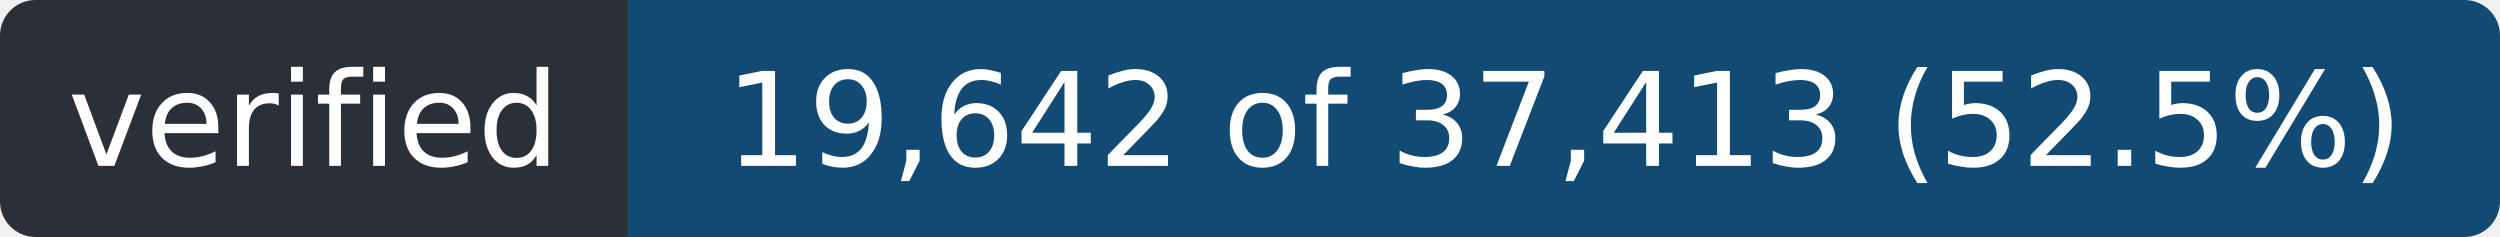
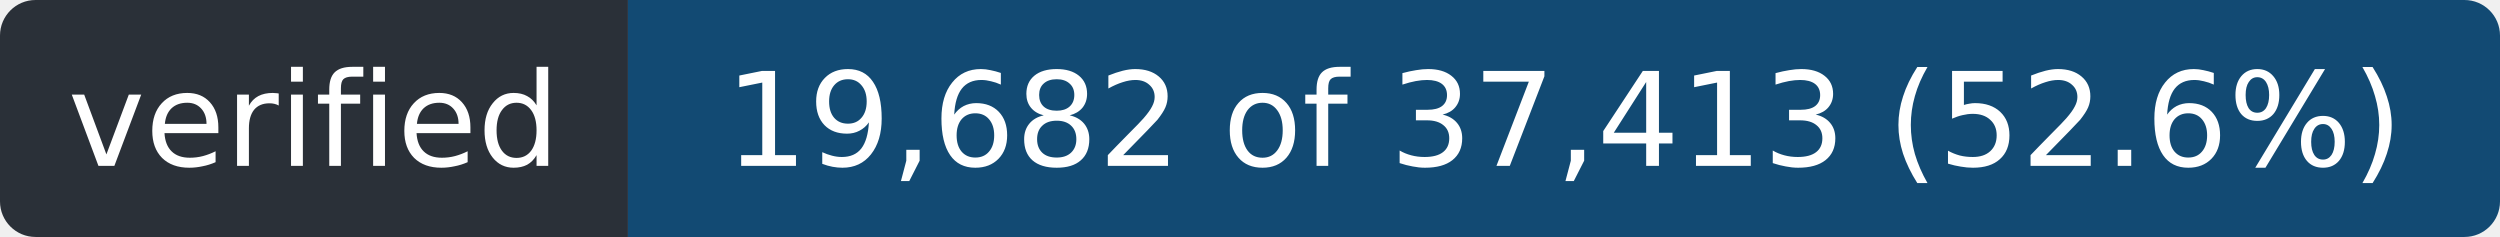
- <svg xmlns="http://www.w3.org/2000/svg" width="211" height="20" role="img" aria-label="verified: 19,642 of 37,413 (52.5%)">
+ <svg xmlns="http://www.w3.org/2000/svg" width="211" height="20" role="img" aria-label="verified: 19,682 of 37,413 (52.6%)">
  <clipPath id="r">
    <rect width="211" height="20" rx="3" />
  </clipPath>
  <g clip-path="url(#r)">
    <rect width="53" height="20" fill="#2a3038" />
    <rect x="53" width="158" height="20" fill="#124a73" />
  </g>
  <g fill="#fff" font-family="Verdana,Geneva,DejaVu Sans,sans-serif" font-size="11" text-anchor="middle">
    <text x="26.5" y="14" textLength="41">verified</text>
-     <text x="132.0" y="14" textLength="146">19,642 of 37,413 (52.5%)</text>
+     <text x="132.0" y="14" textLength="146">19,682 of 37,413 (52.6%)</text>
  </g>
</svg>
